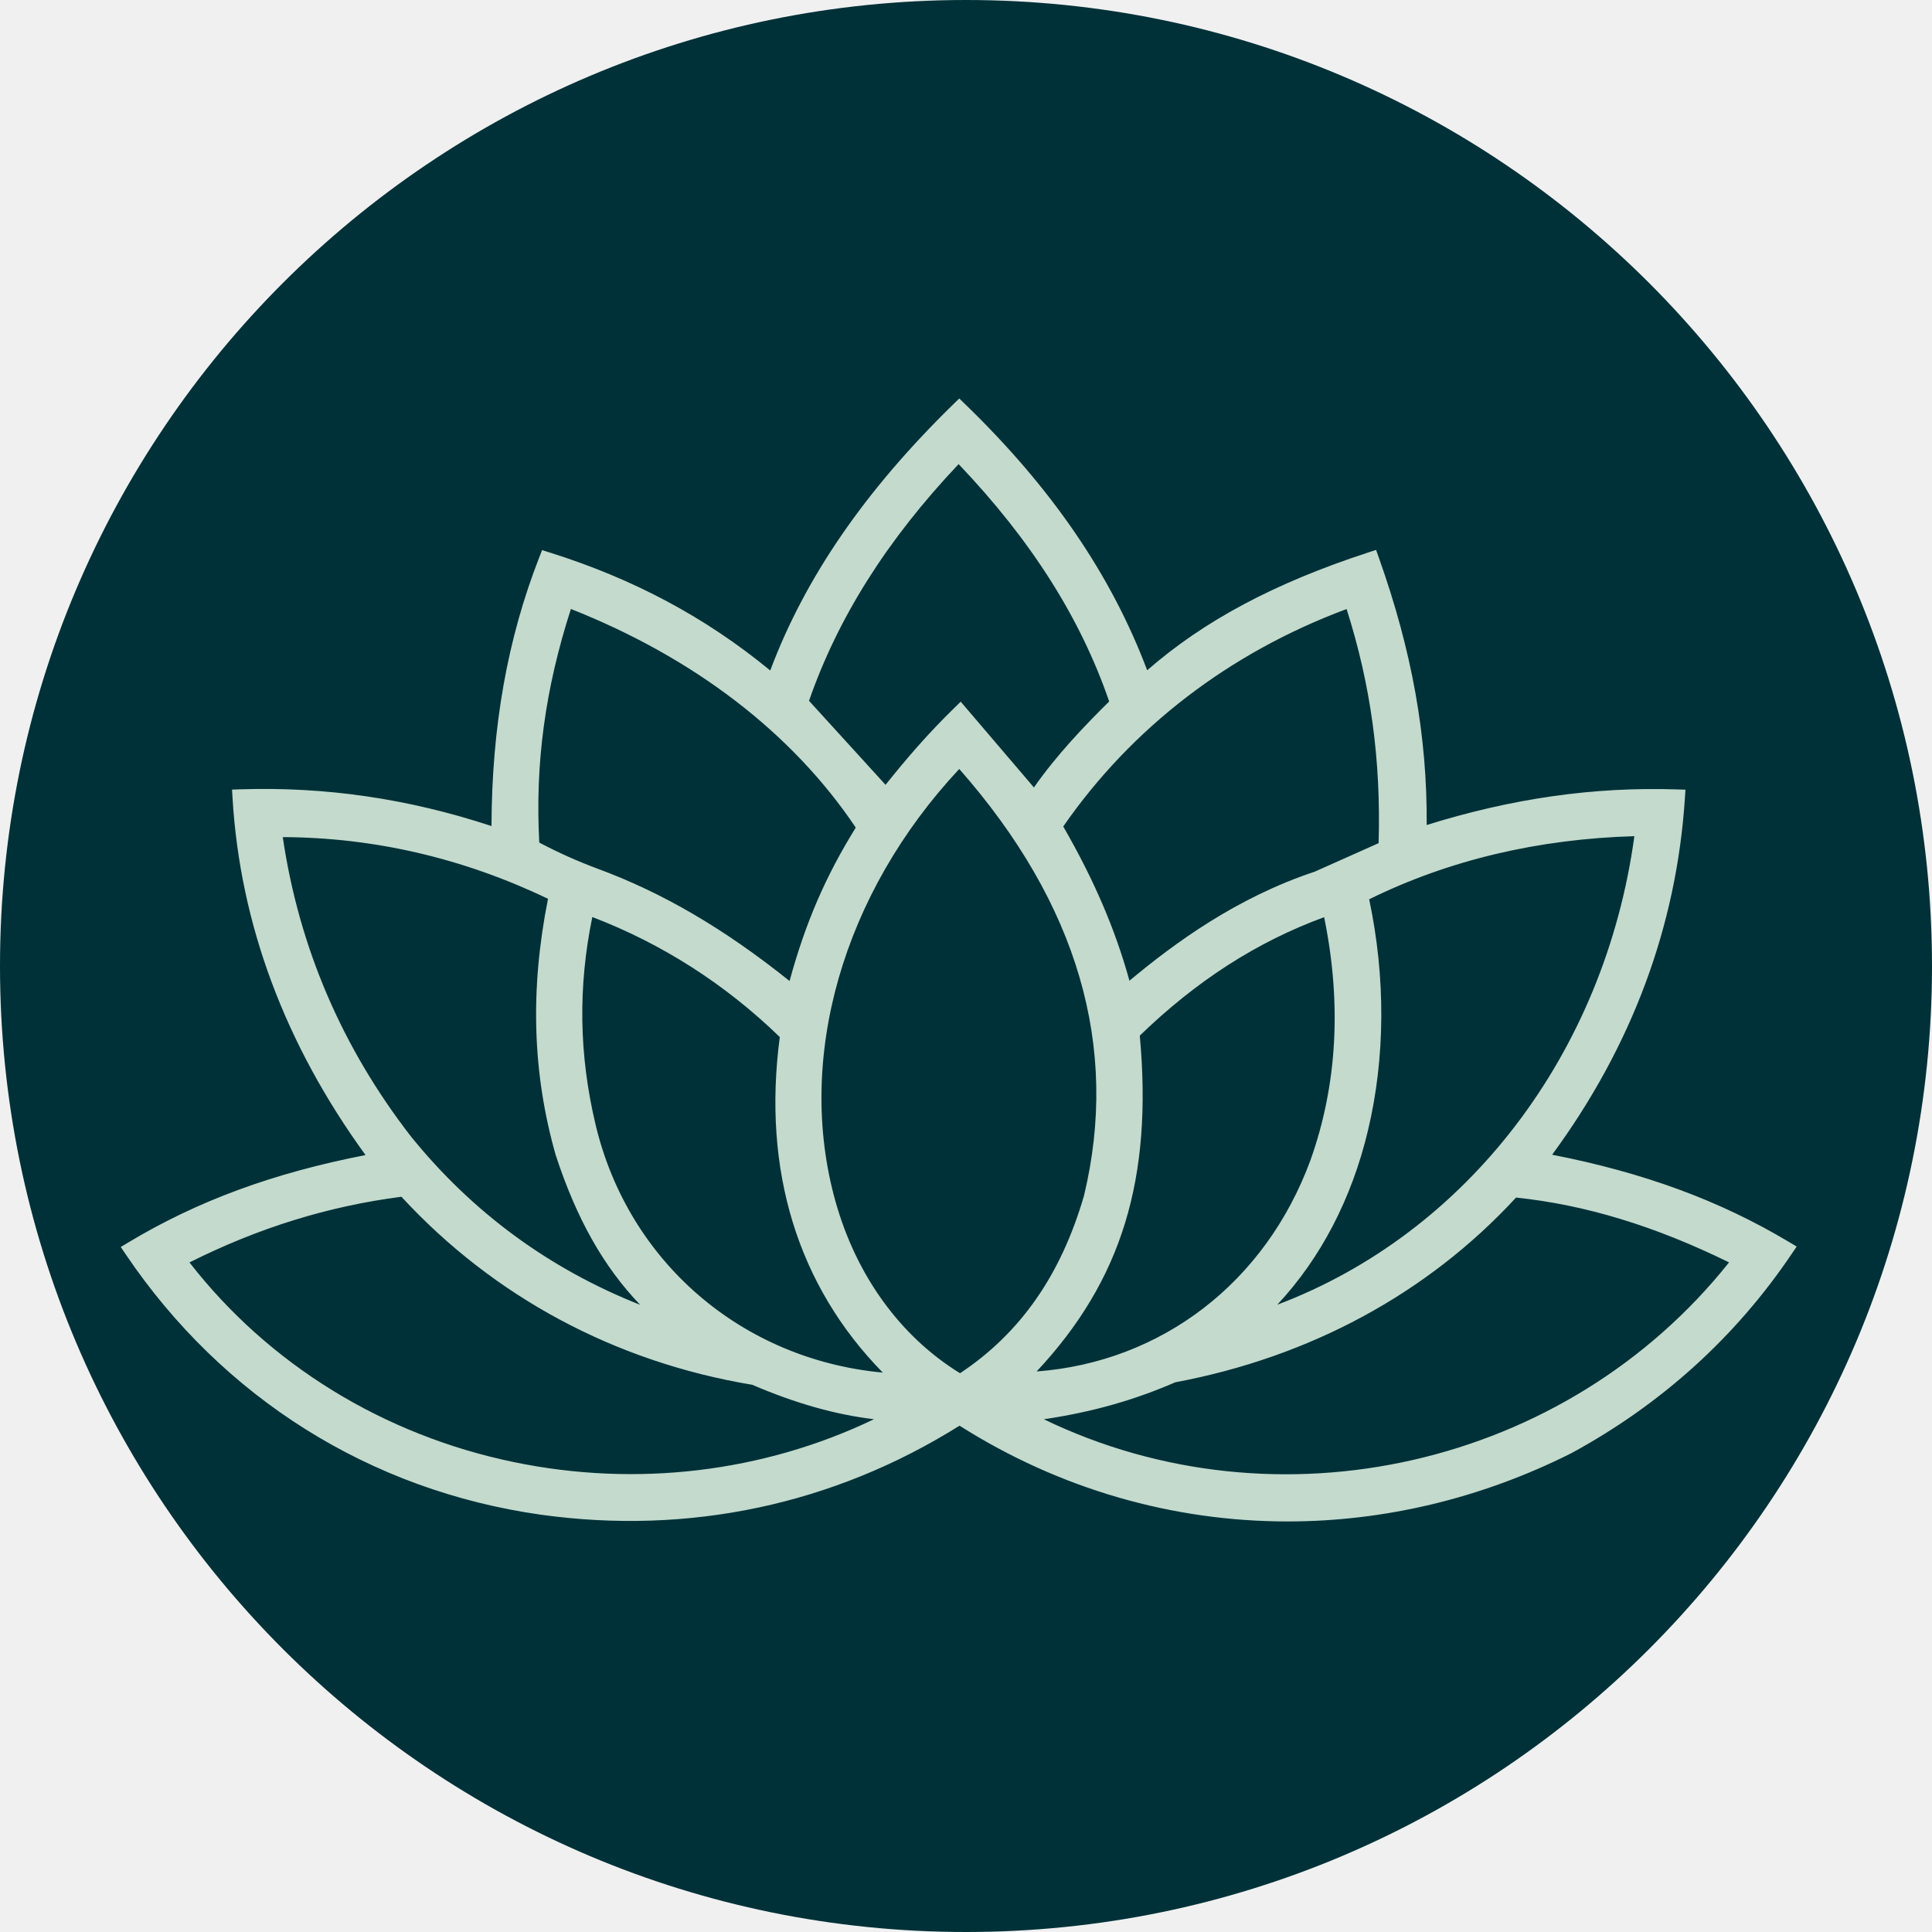
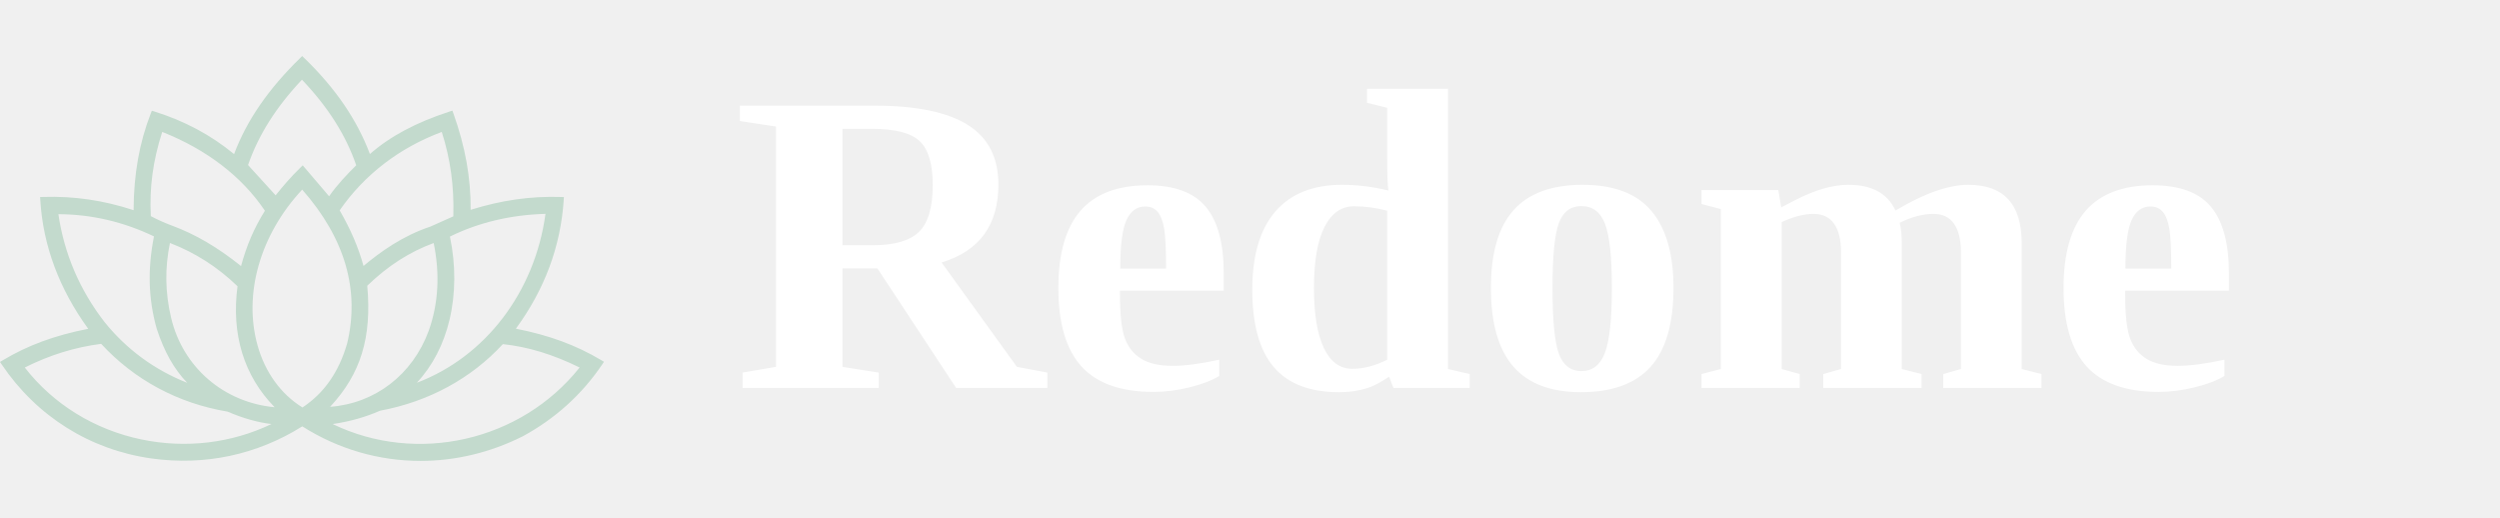
- <svg xmlns="http://www.w3.org/2000/svg" viewBox="0 0 160 160" role="img" aria-label="Redome.cz">
-   <circle cx="80" cy="80" r="80" fill="#003138" />
-   <g transform="translate(10, 33)" fill="#c3dacd">
+ <svg xmlns="http://www.w3.org/2000/svg" viewBox="0 0 580 120" role="img" aria-label="Redome.cz">
+   <g transform="translate(0, 13) scale(1.01)" fill="#c3dacd">
    <path d="M138.158 69.854C132.426 66.428 126.167 64.12 118.542 62.629C125.141 53.642 128.838 43.72 129.535 33.12L129.581 32.399L128.86 32.375C122.005 32.15 115.219 33.117 108.153 35.324C108.201 27.966 106.934 20.901 104.189 13.182L103.961 12.541L103.315 12.752C95.562 15.283 89.711 18.398 85.004 22.511C82.032 14.623 77.092 7.403 69.928 0.471L69.442 0L68.956 0.473C61.638 7.618 56.667 14.842 53.788 22.527C48.454 18.136 42.466 14.935 35.516 12.754L34.894 12.558L34.656 13.166C32.025 19.895 30.73 27.18 30.703 35.409C23.797 33.139 16.988 32.143 9.934 32.367L9.216 32.39L9.259 33.108C9.887 43.53 13.591 53.466 20.271 62.657C12.611 64.148 6.346 66.459 0.632 69.891L0 70.271L0.413 70.881C8.453 82.781 20.657 90.437 34.779 92.439C47.06 94.154 59.043 91.605 69.465 85.068C77.776 90.339 87.154 93 96.631 93C104.591 93 112.622 91.123 120.147 87.34C127.59 83.293 133.724 77.743 138.379 70.845L138.793 70.233L138.159 69.854H138.158ZM87.331 81.476C98.508 79.381 108.257 74.095 115.551 66.178C121.275 66.772 127.057 68.532 133.192 71.546C119.703 88.497 95.81 93.89 76.445 84.537C80.446 83.942 83.879 82.972 87.331 81.476H87.331ZM75.627 32.216L69.562 25.11L69.028 25.632C66.833 27.775 65.13 29.756 63.337 31.995L56.999 25.038C59.401 18.13 63.46 11.707 69.388 5.435C75.395 11.741 79.481 18.182 81.858 25.093C79.86 27.062 77.468 29.559 75.626 32.216L75.627 32.216ZM55.389 48.242C49.962 43.9 44.889 40.935 39.5 38.945C37.88 38.346 36.253 37.618 34.66 36.778C34.31 30.226 35.145 24.049 37.279 17.433C47.483 21.465 55.62 27.71 60.871 35.539C58.371 39.563 56.697 43.437 55.389 48.242ZM63.108 80.672C51.467 79.59 42.033 71.532 39.322 60.134C37.951 54.365 37.862 48.734 39.053 42.944C44.839 45.16 50.057 48.5 54.579 52.883C53.116 63.92 56.058 73.481 63.108 80.672H63.108ZM36.021 62.658C37.74 67.918 39.978 71.894 43.016 75.061C35.49 72.081 29.117 67.403 24.043 61.13C18.326 53.763 14.754 45.423 13.418 36.327C20.988 36.356 28.372 38.072 35.384 41.435C33.885 48.943 34.092 55.884 36.021 62.658ZM23.243 66.11C30.903 74.409 40.94 79.789 52.298 81.683C55.892 83.221 59.155 84.147 62.38 84.534C53.229 88.927 42.733 90.192 32.556 88.085C21.756 85.85 12.249 79.991 5.692 71.549C11.415 68.68 17.168 66.897 23.243 66.11ZM69.441 30.684C79.258 41.828 82.732 53.725 79.771 66.023C77.862 72.595 74.503 77.408 69.507 80.725C64.576 77.693 60.921 72.66 59.193 66.503C55.868 54.658 59.793 40.999 69.441 30.684ZM104.172 36.826L98.879 39.188C92.437 41.331 87.352 45.036 83.536 48.219C82.356 43.951 80.596 39.854 78.053 35.446C83.726 27.258 91.82 21.048 101.519 17.438C103.523 23.729 104.369 29.922 104.172 36.826V36.826ZM95.779 75.05C99.369 71.211 101.944 66.277 103.293 60.605C104.728 54.574 104.76 47.971 103.39 41.474C109.969 38.236 117.352 36.48 125.351 36.249C122.891 54.263 111.484 69.123 95.779 75.05ZM84.392 52.766C89.098 48.212 94.102 44.996 99.659 42.957C101.123 50.09 100.744 56.856 98.53 63.073C94.801 73.213 86.206 79.793 75.849 80.579C82.905 73.038 85.477 64.599 84.392 52.766Z" />
  </g>
+   <text x="170" y="90" font-family="'Playfair Display', Georgia, 'Times New Roman', serif" font-size="100" font-weight="700" fill="#ffffff">Redome</text>
</svg>
